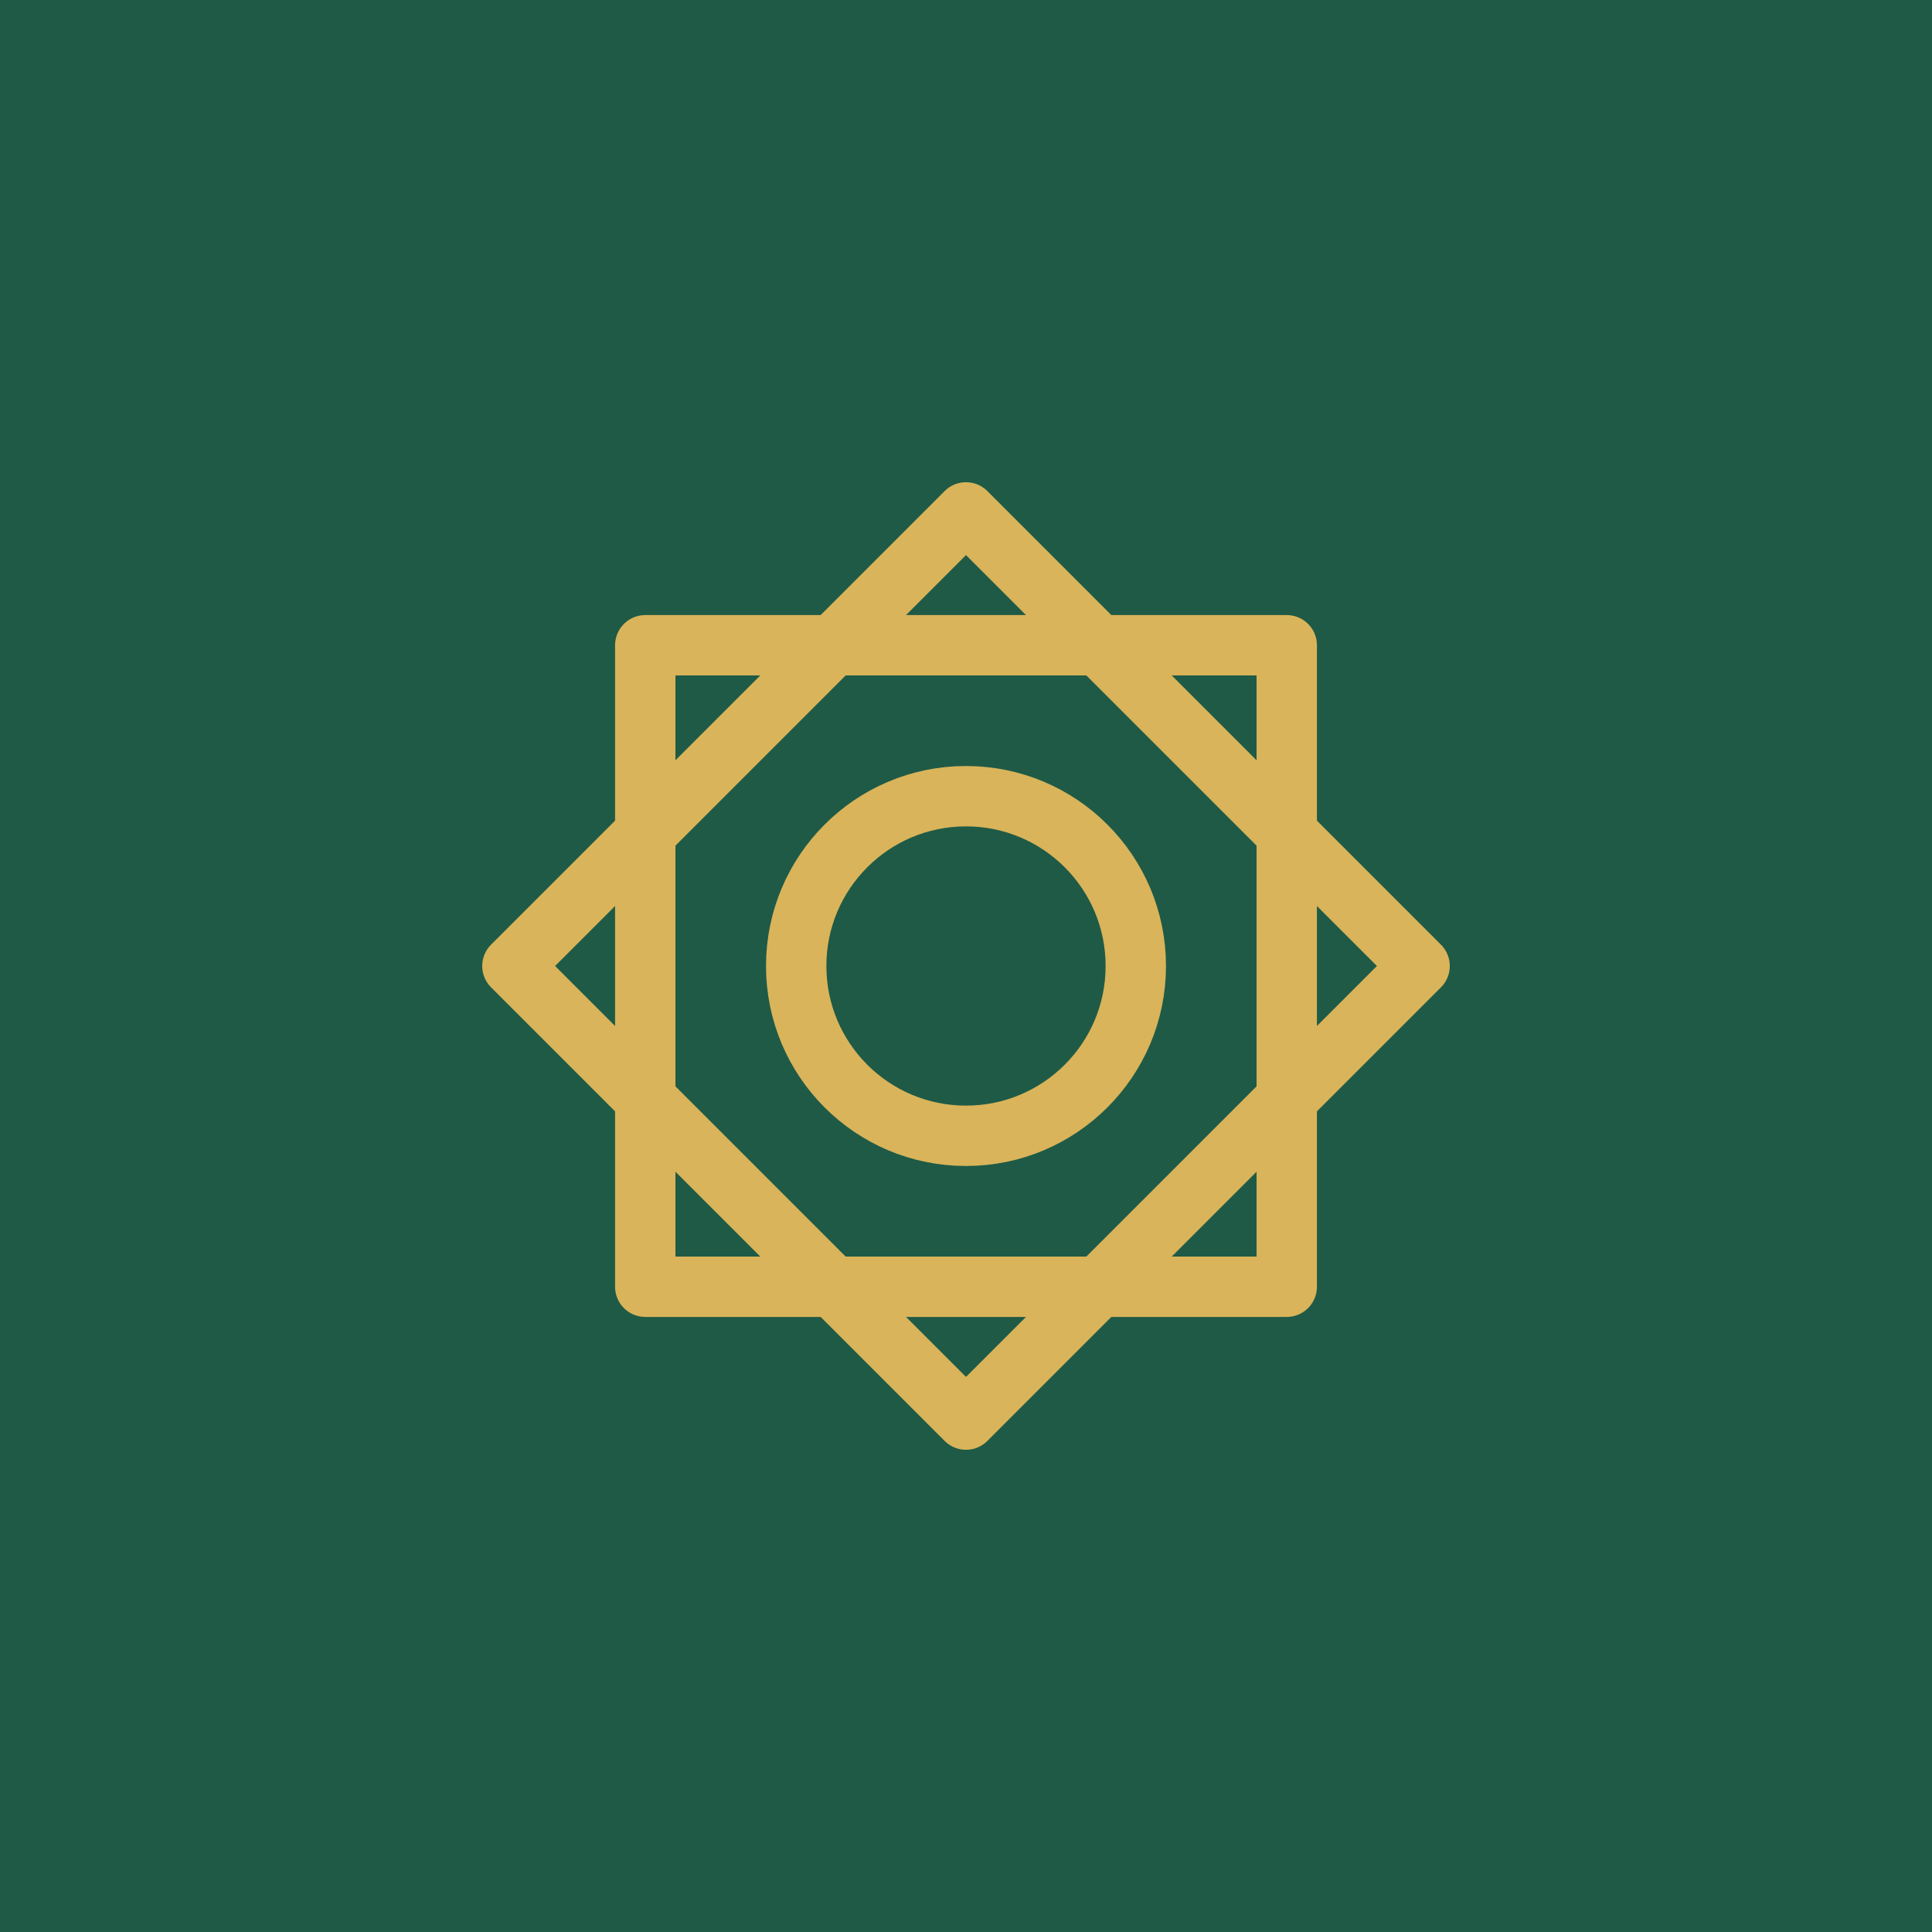
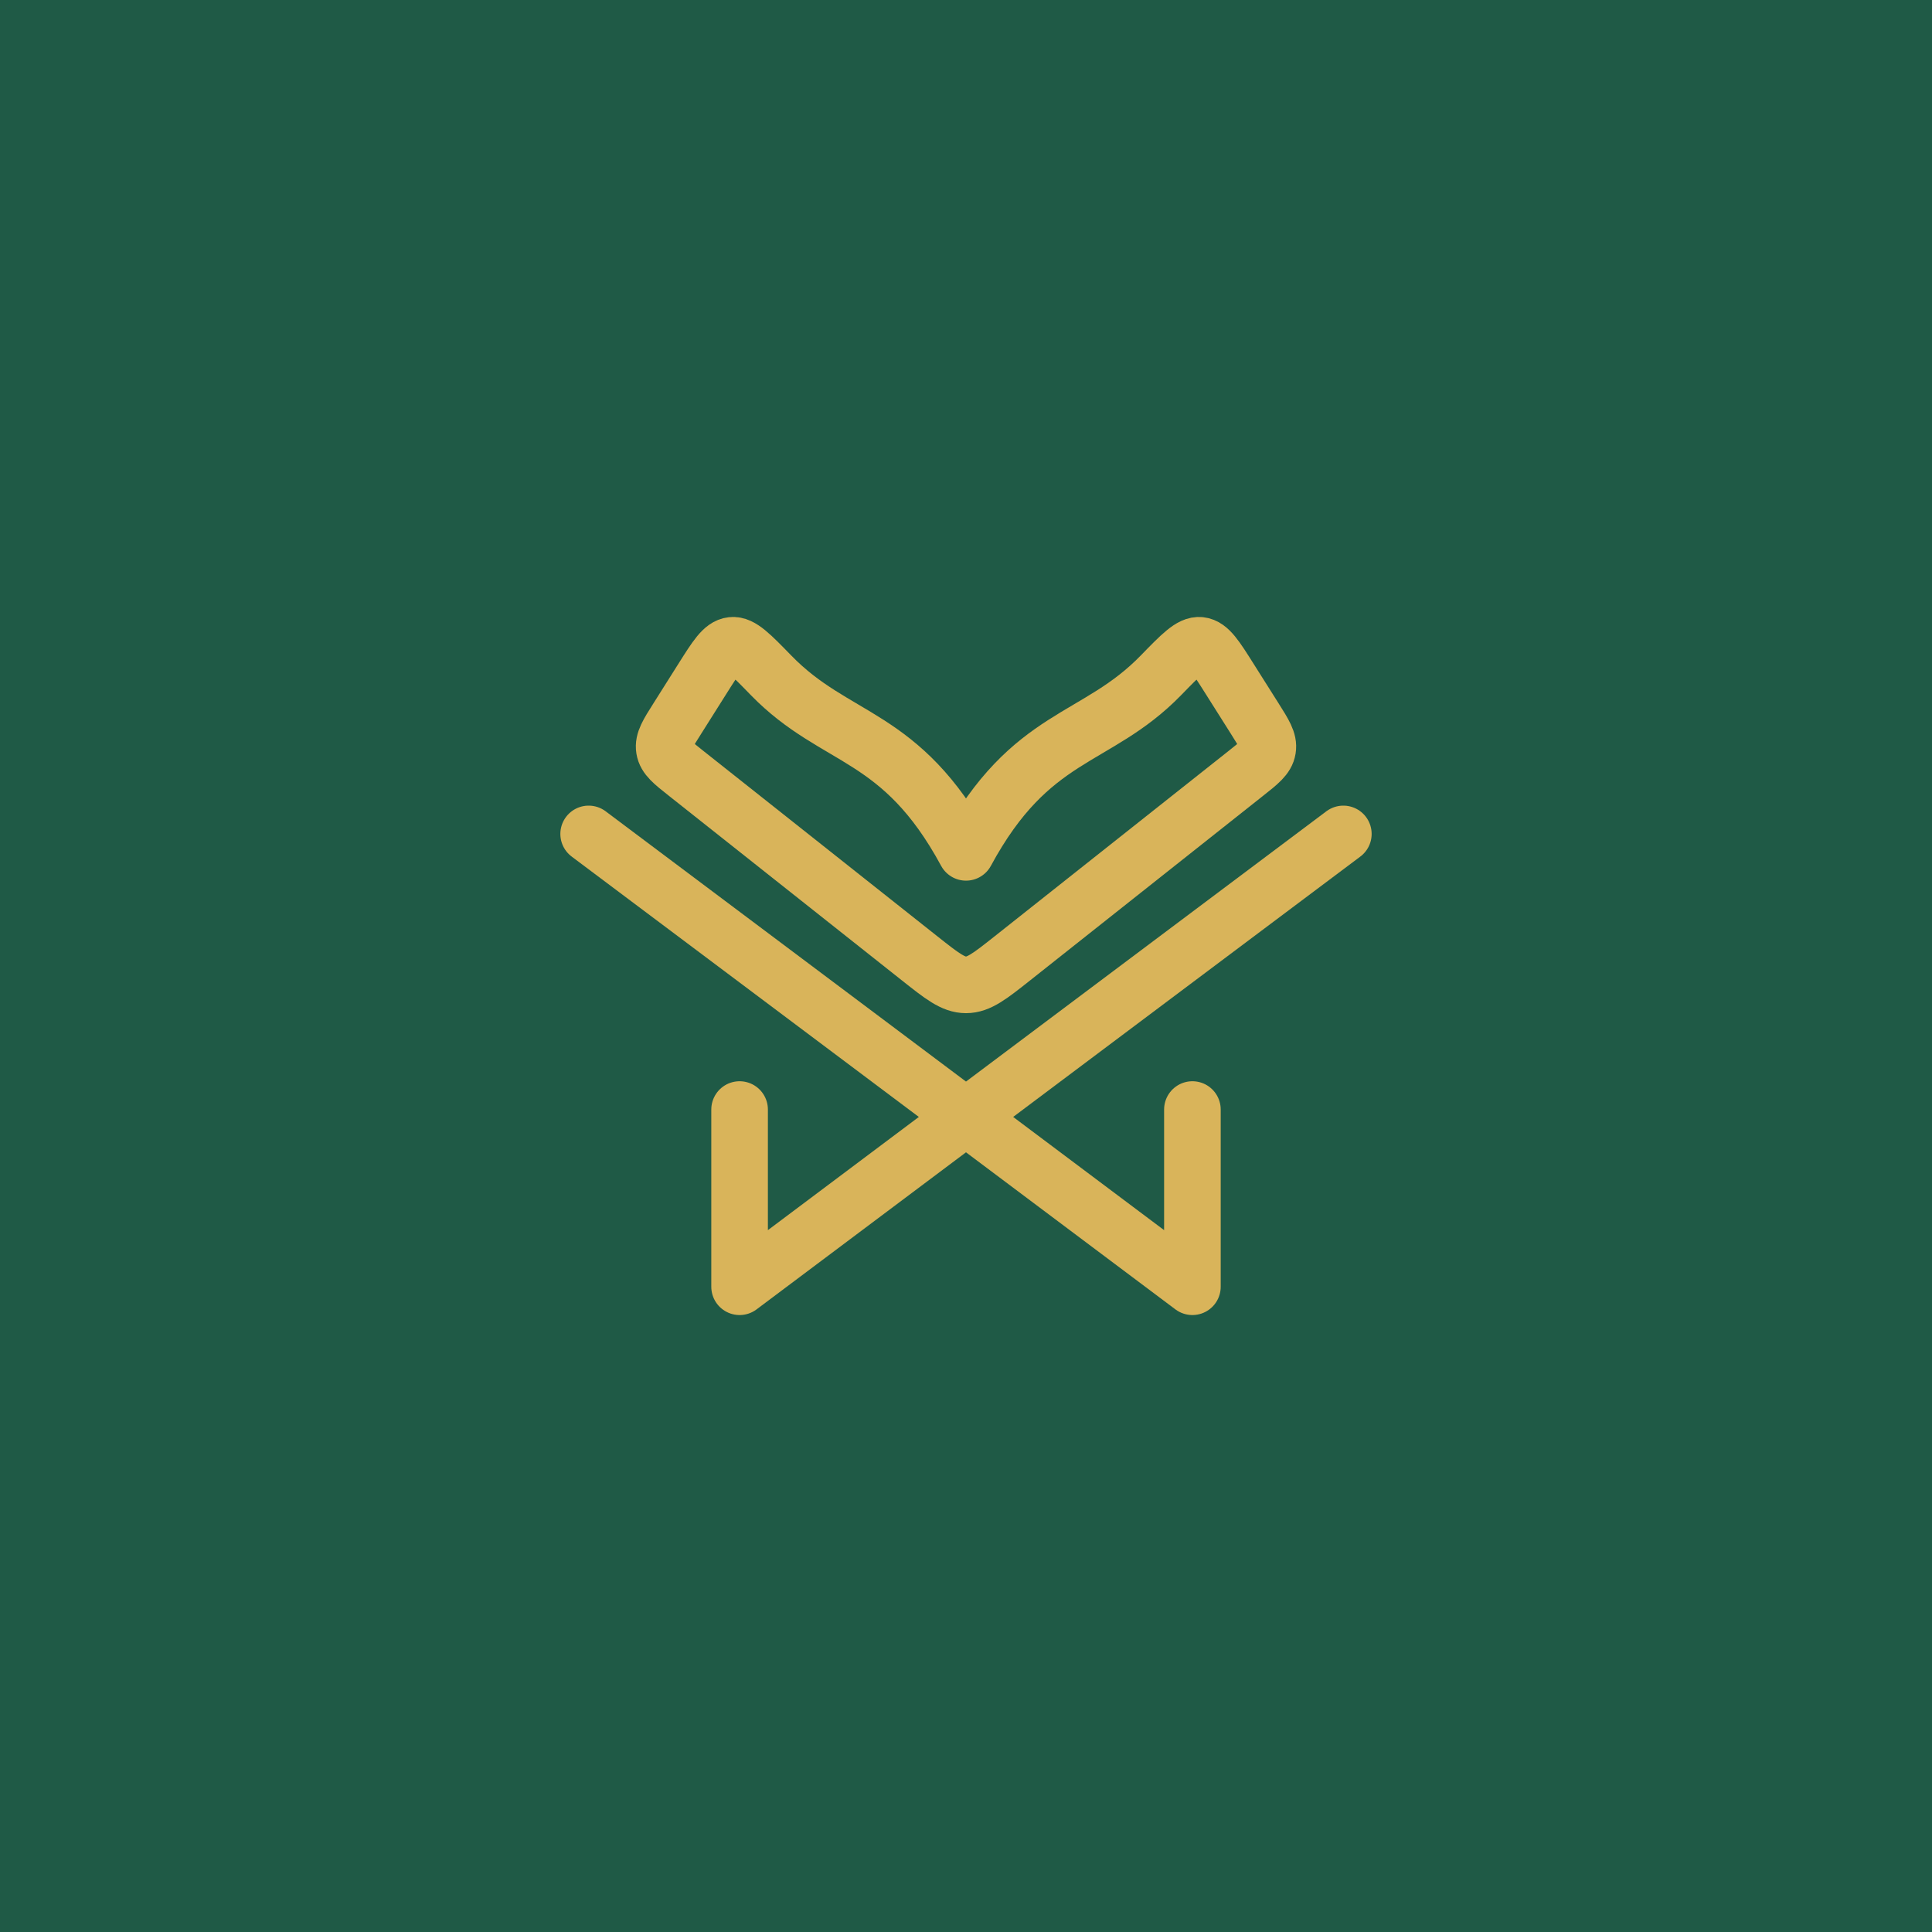
<svg xmlns="http://www.w3.org/2000/svg" viewBox="0 0 512 512">
  <rect width="512" height="512" fill="#1f5a46" />
-   <g fill="none" stroke="#d9b45a" stroke-width="16" stroke-linejoin="round">
-     <rect x="171" y="171" width="170" height="170" />
-     <rect x="171" y="171" width="170" height="170" transform="rotate(45 256 256)" />
-     <circle cx="256" cy="256" r="45" />
+   <g transform="translate(136 136) scale(10)" fill="none" stroke="#d9b45a" stroke-width="1.5" stroke-linecap="round" stroke-linejoin="round">
+     <path d="M19.648 5.437L18.989 4.394C18.625 3.817 18.443 3.528 18.204 3.502C17.966 3.475 17.699 3.749 17.166 4.297C15.444 6.067 13.722 5.805 12 8.988C10.278 5.805 8.556 6.067 6.834 4.297C6.301 3.749 6.034 3.475 5.796 3.502C5.557 3.528 5.375 3.817 5.011 4.394L4.353 5.437C4.098 5.839 3.971 6.041 4.006 6.253C4.04 6.465 4.223 6.61 4.59 6.9L10.772 11.798C11.363 12.266 11.659 12.5 12 12.5C12.341 12.5 12.637 12.266 13.228 11.798L19.41 6.9C19.777 6.61 19.96 6.465 19.994 6.253C20.029 6.041 19.902 5.839 19.648 5.437Z" stroke-linecap="round" stroke-linejoin="round" />
+     <path d="M22 8.5L6 20.5V15.804M2 8.5L18 20.5V15.804" stroke-linecap="round" stroke-linejoin="round" />
  </g>
</svg>
